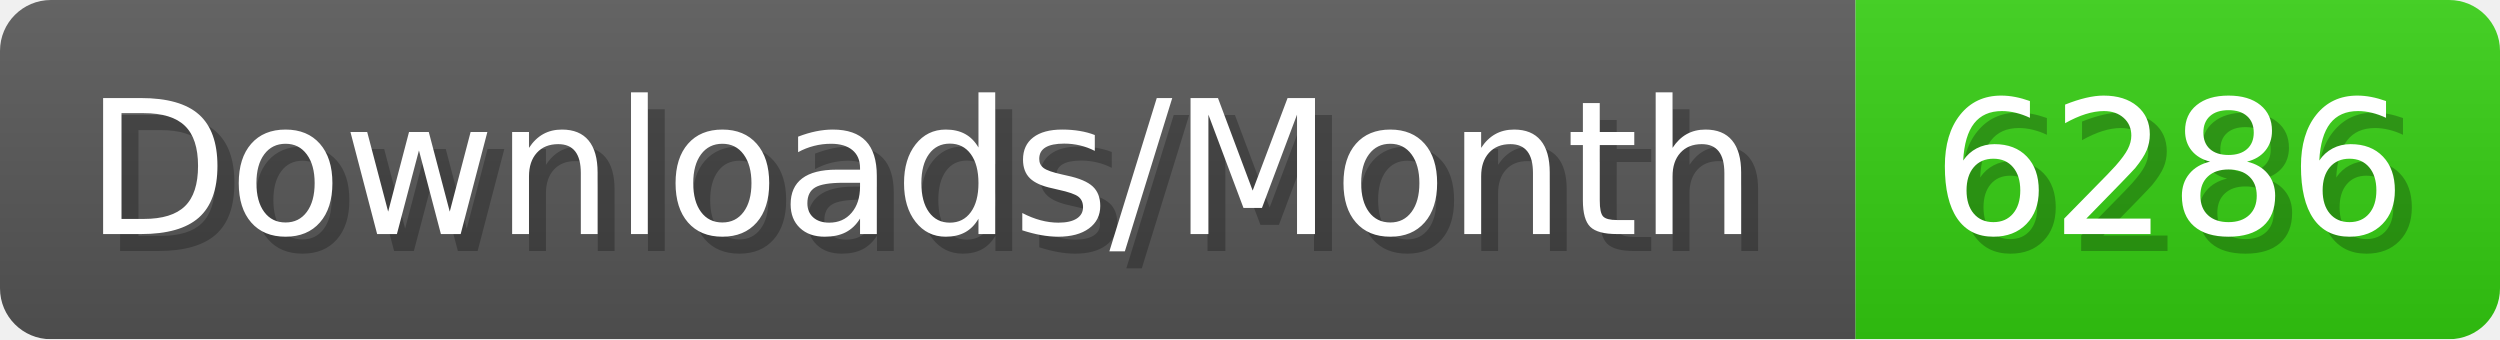
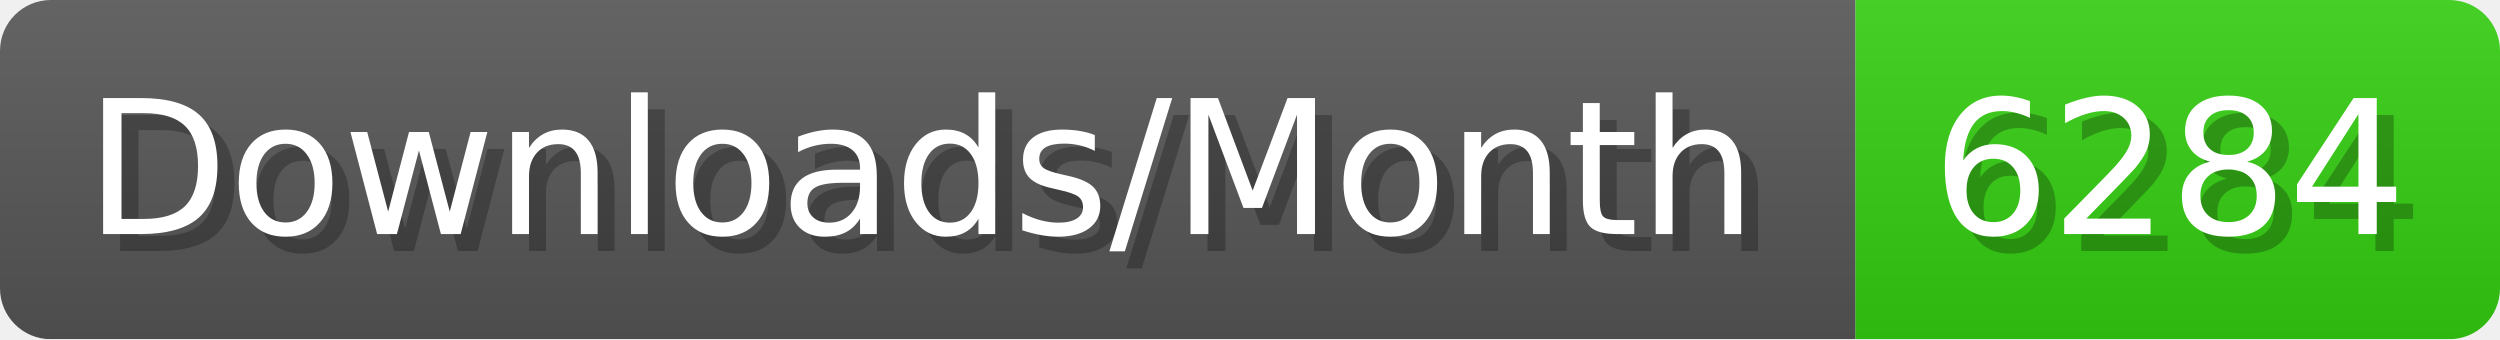
- <svg xmlns="http://www.w3.org/2000/svg" width="147.4" height="20" viewBox="0 0 1474 200" role="img" aria-label="Downloads/Month: 6286">
+ <svg xmlns="http://www.w3.org/2000/svg" width="147.4" height="20" viewBox="0 0 1474 200" role="img" aria-label="Downloads/Month: 6284">
  <linearGradient id="YlXUI" x2="0" y2="100%">
    <stop offset="0" stop-opacity=".1" stop-color="#EEE" />
    <stop offset="1" stop-opacity=".1" />
  </linearGradient>
  <mask id="JHhop">
    <rect width="1474" height="200" rx="30" fill="#FFF" />
  </mask>
  <g mask="url(#JHhop)">
    <rect width="1094" height="200" fill="#555" />
    <rect width="380" height="200" fill="#3C1" x="1094" />
    <rect width="1474" height="200" fill="url(#YlXUI)" />
  </g>
  <g aria-hidden="true" fill="#fff" text-anchor="start" font-family="Verdana,DejaVu Sans,sans-serif" font-size="110">
    <text x="60" y="148" textLength="994" fill="#000" opacity="0.25">Downloads/Month</text>
    <text x="50" y="138" textLength="994">Downloads/Month</text>
-     <text x="1149" y="148" textLength="280" fill="#000" opacity="0.25">6286</text>
-     <text x="1139" y="138" textLength="280">6286</text>
+     <text x="1149" y="148" textLength="280" fill="#000" opacity="0.25">6284</text>
+     <text x="1139" y="138" textLength="280">6284</text>
  </g>
</svg>
